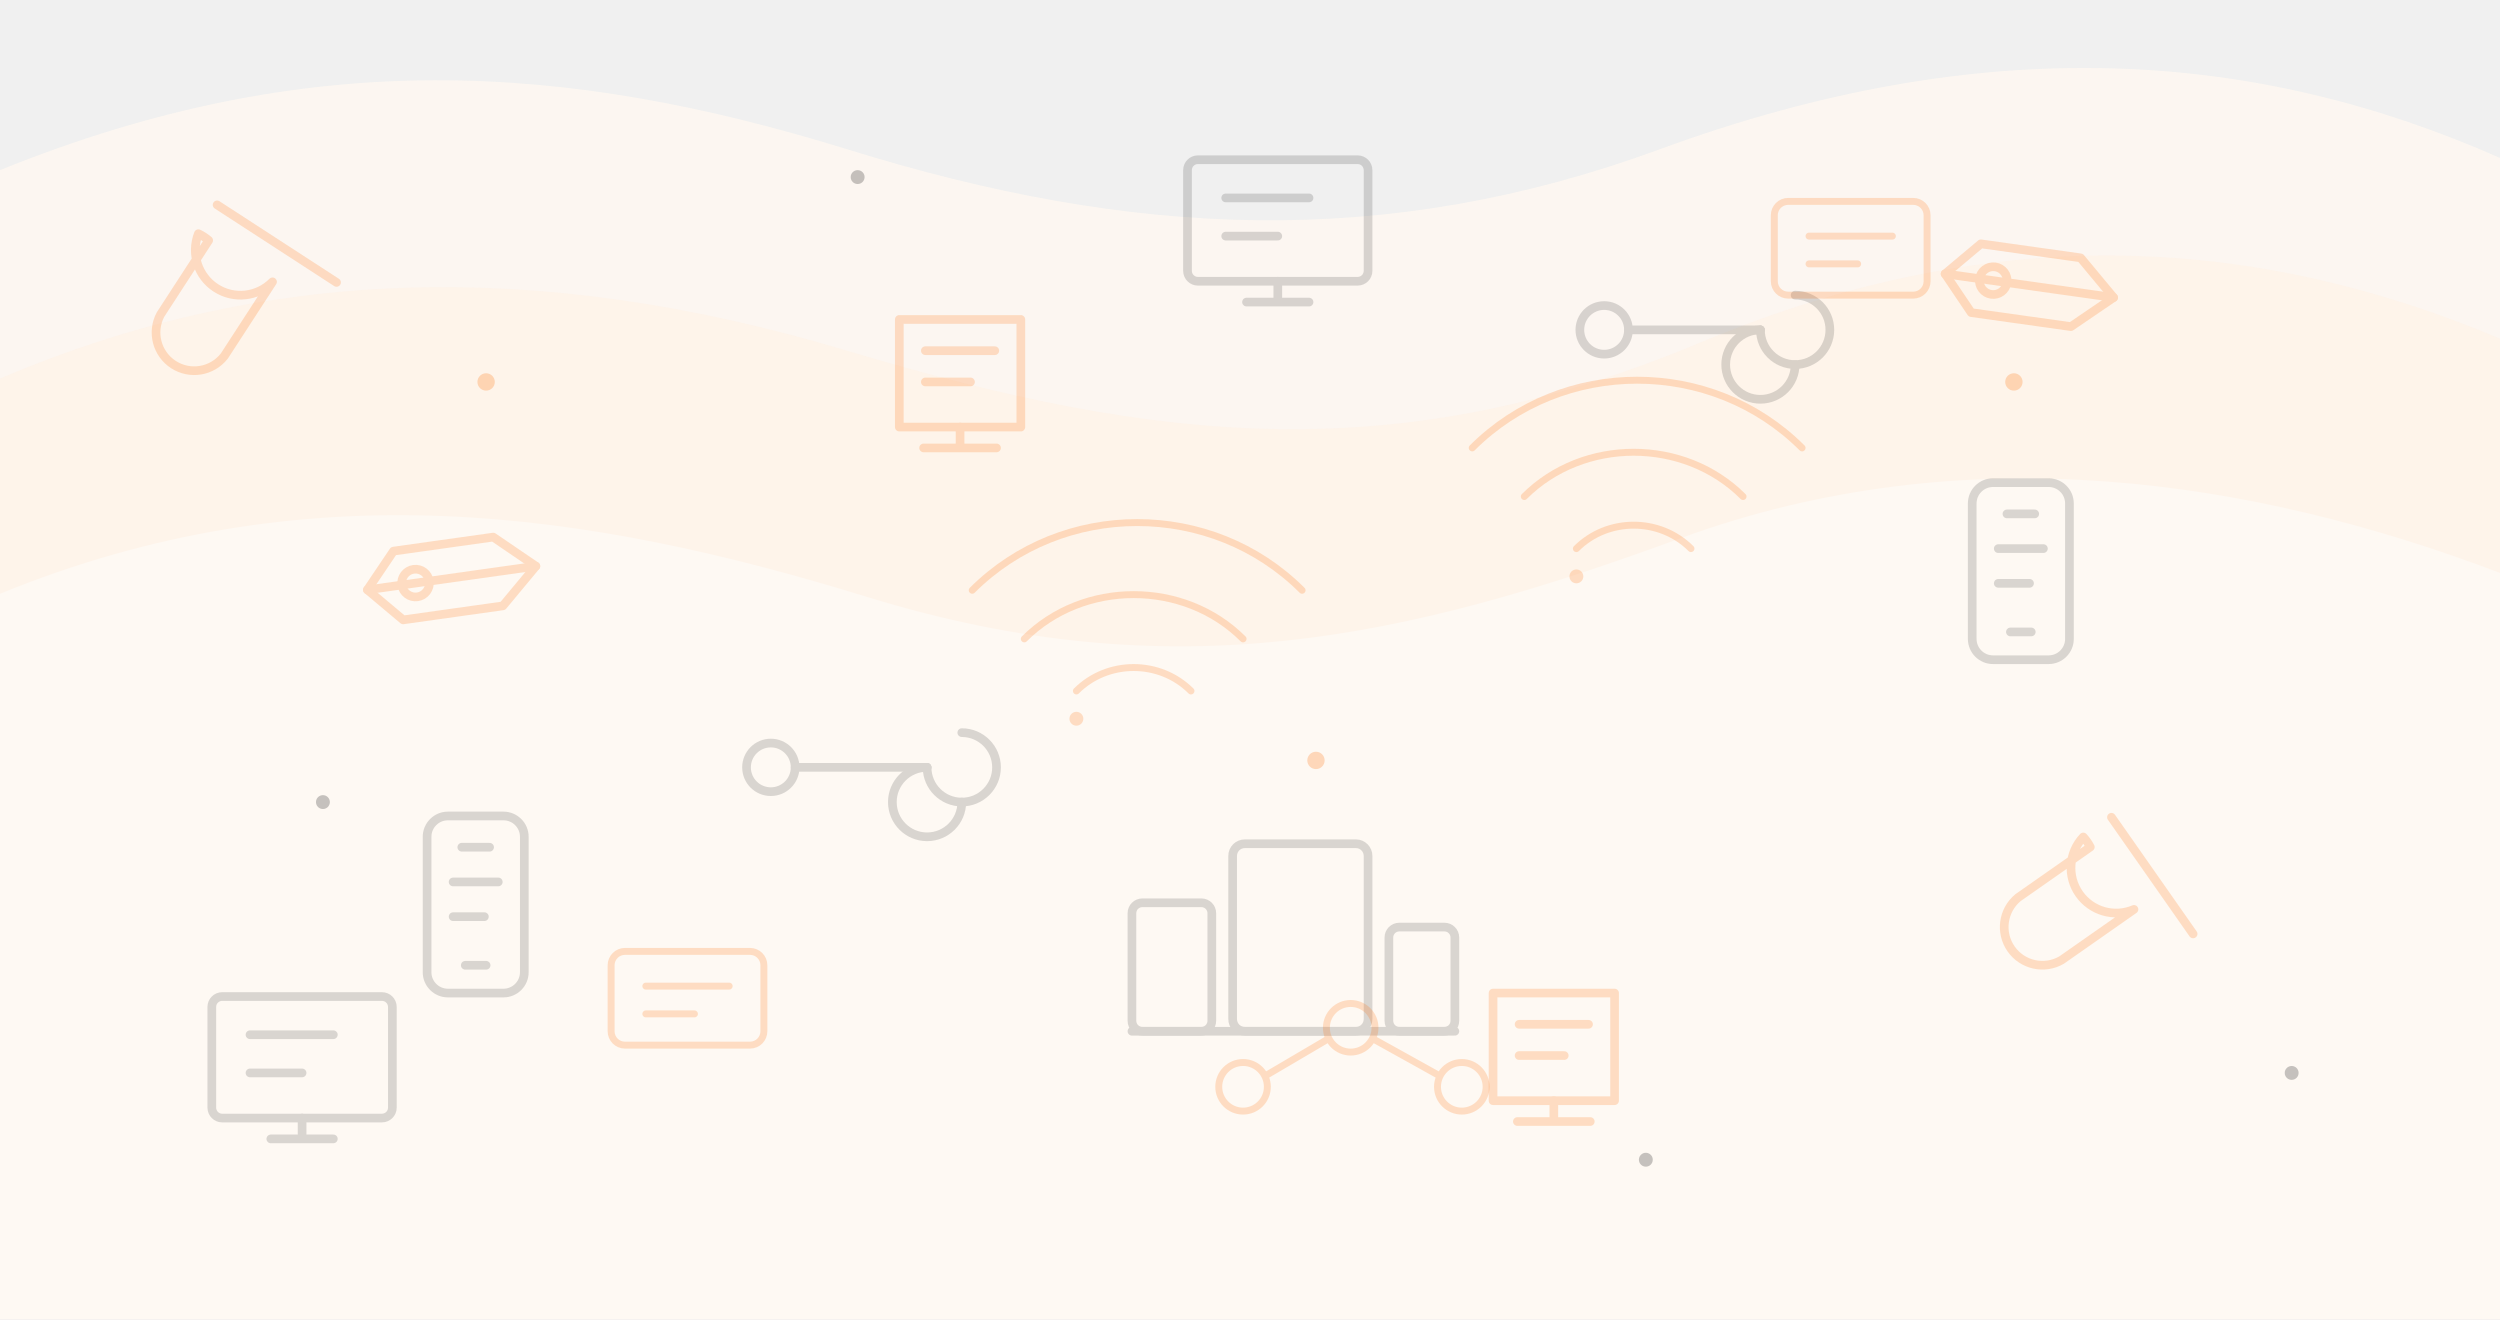
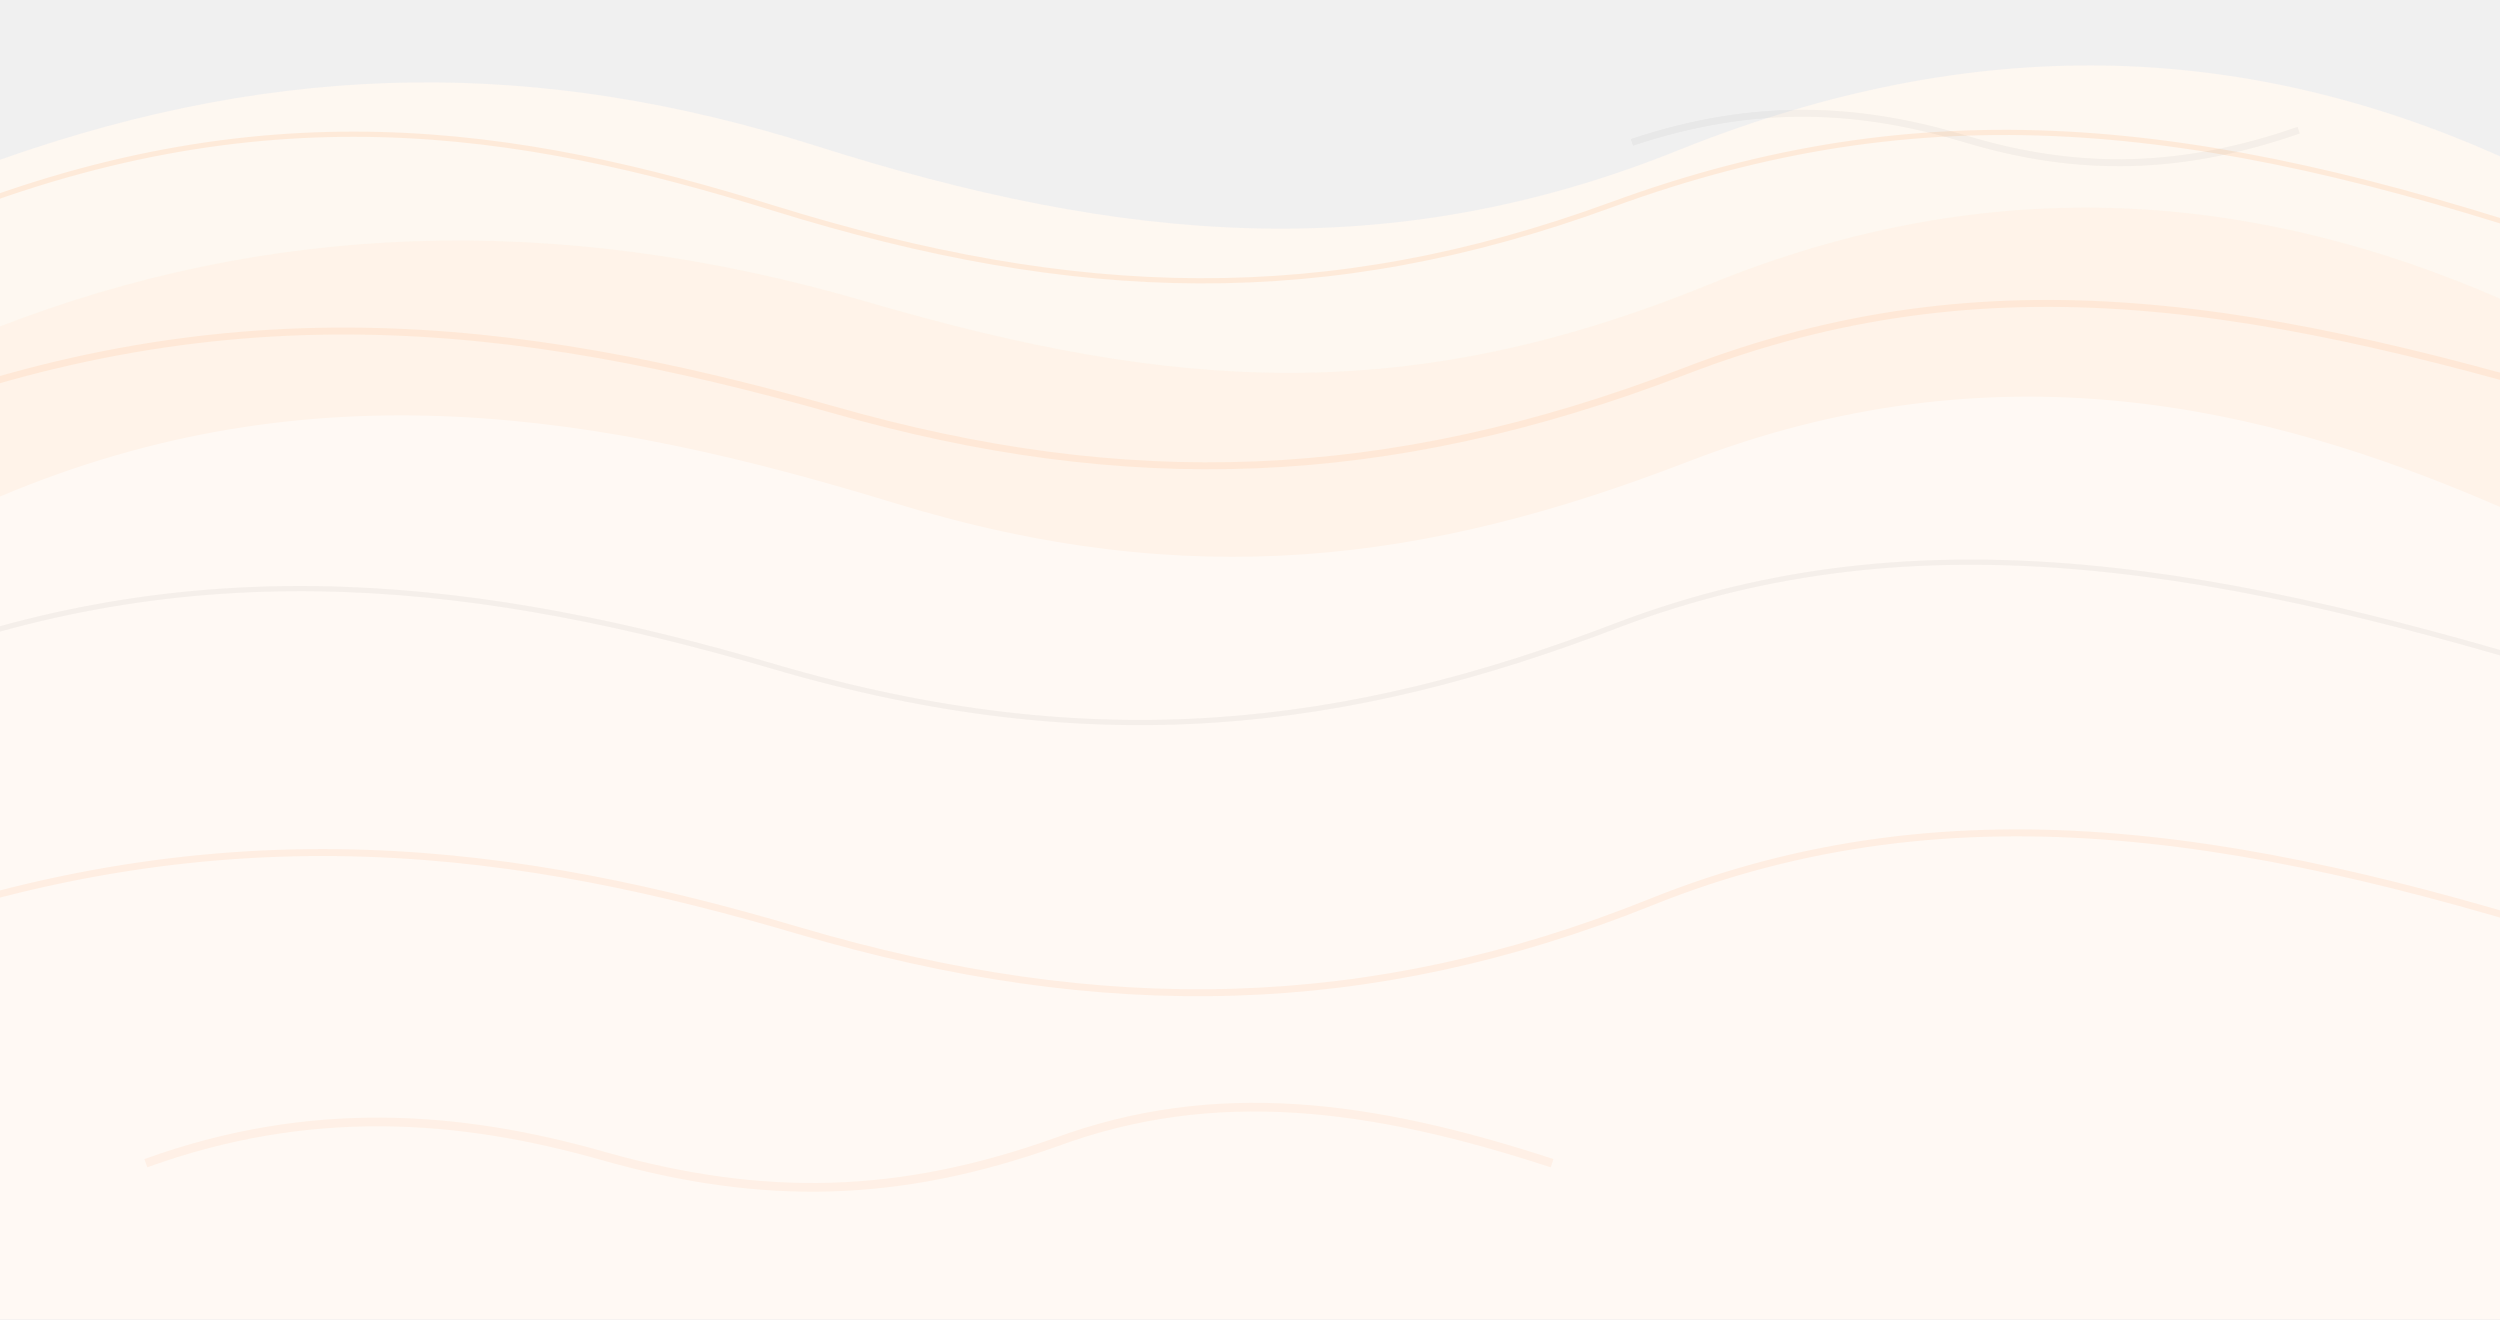
<svg xmlns="http://www.w3.org/2000/svg" viewBox="0 0 1440 760" preserveAspectRatio="xMidYMin slice">
  <rect width="1440" height="760" fill="none" />
-   <path d="M0 98c178-72 326-62 488-12 164 51 310 58 468 0 188-69 344-57 484 5v669H0z" fill="#fff8f1" opacity=".82" />
-   <path d="M0 218c150-64 308-70 488-16 180 54 318 68 492-5 172-72 322-60 460-2v565H0z" fill="#fff1e4" opacity=".5" />
-   <path d="M0 342c176-72 338-48 500 2 176 54 310 24 468-34 164-60 330-34 472 20v430H0z" fill="#fff" opacity=".42" />
-   <g fill="none" stroke-linecap="round" stroke-linejoin="round">
-     <g opacity=".2" stroke="#ff6b00" stroke-width="5">
-       <g transform="translate(96 116) rotate(-12)">
-         <path d="M28 8l58 58" />
-         <path d="M14 22a26 26 0 0036 36l-36 36a22 22 0 01-31-31l36-36a26 26 0 00-5-5z" />
-       </g>
-       <g transform="translate(1190 458) rotate(10)">
-         <path d="M28 8l58 58" />
-         <path d="M14 22a26 26 0 0036 36l-36 36a22 22 0 01-31-31l36-36a26 26 0 00-5-5z" />
-       </g>
-       <g transform="translate(208 314) rotate(-8)">
-         <path d="M0 26h98" />
-         <path d="M18 6h58l22 20-22 20H18L0 26z" />
-         <circle cx="28" cy="26" r="8" />
-       </g>
-       <g transform="translate(1124 132) rotate(8)">
-         <path d="M0 26h98" />
-         <path d="M18 6h58l22 20-22 20H18L0 26z" />
-         <circle cx="28" cy="26" r="8" />
-       </g>
-       <g transform="translate(508 172)">
-         <path d="M10 12h70v62H10z" />
-         <path d="M25 30h40M25 48h26" />
-         <path d="M24 86h42M45 74v12" />
-       </g>
-       <g transform="translate(850 560)">
-         <path d="M10 12h70v62H10z" />
-         <path d="M25 30h40M25 48h26" />
-         <path d="M24 86h42M45 74v12" />
-       </g>
-     </g>
-     <g opacity=".16" stroke="#111" stroke-width="5">
-       <g transform="translate(246 470)">
-         <rect x="0" y="0" width="56" height="102" rx="12" />
-         <path d="M20 18h16M15 38h26M15 58h18M22 86h12" />
-       </g>
-       <g transform="translate(1136 278)">
-         <rect x="0" y="0" width="56" height="102" rx="12" />
-         <path d="M20 18h16M15 38h26M15 58h18M22 86h12" />
-       </g>
-       <g transform="translate(684 92)">
-         <rect x="0" y="0" width="104" height="70" rx="6" />
-         <path d="M22 22h48M22 44h30" />
-         <path d="M34 82h36M52 70v12" />
-       </g>
-       <g transform="translate(122 574)">
-         <rect x="0" y="0" width="104" height="70" rx="6" />
-         <path d="M22 22h48M22 44h30" />
-         <path d="M34 82h36M52 70v12" />
-       </g>
-       <g transform="translate(652 486)">
-         <rect x="0" y="34" width="46" height="74" rx="6" />
-         <rect x="58" y="0" width="78" height="108" rx="7" />
-         <rect x="148" y="48" width="38" height="60" rx="6" />
-         <path d="M0 108h186" />
-       </g>
-       <g transform="translate(420 418)">
-         <circle cx="24" cy="24" r="14" />
-         <path d="M38 24h76" />
-         <path d="M114 24a20 20 0 1020-20" />
-         <path d="M114 24a20 20 0 1020 20" />
-       </g>
-       <g transform="translate(900 166)">
-         <circle cx="24" cy="24" r="14" />
-         <path d="M38 24h76" />
-         <path d="M114 24a20 20 0 1020-20" />
-         <path d="M114 24a20 20 0 1020 20" />
-       </g>
-     </g>
-     <g opacity=".2" stroke="#ff6b00" stroke-width="4">
-       <g transform="translate(554 340)">
-         <circle cx="66" cy="74" r="4" fill="#ff6b00" stroke="none" />
-         <path d="M66 58c18-18 48-18 66 0" />
-         <path d="M36 28c34-34 92-34 126 0" />
-         <path d="M6 0c52-52 138-52 190 0" />
-       </g>
-       <g transform="translate(842 258)">
-         <circle cx="66" cy="74" r="4" fill="#ff6b00" stroke="none" />
-         <path d="M66 58c18-18 48-18 66 0" />
-         <path d="M36 28c34-34 92-34 126 0" />
-         <path d="M6 0c52-52 138-52 190 0" />
-       </g>
-       <g transform="translate(352 548)">
-         <rect x="0" y="0" width="88" height="54" rx="8" />
-         <path d="M20 20h48M20 36h28" />
-       </g>
-       <g transform="translate(1022 116)">
-         <rect x="0" y="0" width="88" height="54" rx="8" />
-         <path d="M20 20h48M20 36h28" />
-       </g>
-       <g transform="translate(716 626)">
-         <circle cx="0" cy="0" r="14" />
-         <circle cx="62" cy="-34" r="14" />
-         <circle cx="126" cy="0" r="14" />
-         <path d="M14-7l34-20M76-27l36 20" />
-       </g>
-     </g>
-   </g>
-   <g opacity=".24">
-     <circle cx="280" cy="220" r="5" fill="#ff6b00" />
-     <circle cx="1160" cy="220" r="5" fill="#ff6b00" />
-     <circle cx="758" cy="438" r="5" fill="#ff6b00" />
-     <circle cx="494" cy="102" r="4" fill="#111" />
-     <circle cx="948" cy="668" r="4" fill="#111" />
-     <circle cx="1320" cy="618" r="4" fill="#111" />
-     <circle cx="186" cy="462" r="4" fill="#111" />
-   </g>
+   <path d="M0 92c164-58 312-58 470-8 176 56 330 70 498 2 170-68 324-62 472 4v670H0z" fill="#fff8f1" opacity=".9" />
+   <path d="M0 188c150-58 316-68 500-14 178 52 312 60 484-10 166-68 318-52 456 8v588H0z" fill="#fff1e4" opacity=".62" />
+   <path d="M0 286c180-76 346-48 516 4 170 52 306 34 456-24 176-68 330-34 468 26v468H0z" fill="#fff" opacity=".5" />
+   <path d="M-40 128c190-78 338-54 486-8 174 54 318 58 482-2 180-66 336-50 552 22" fill="none" stroke="#ff6b00" stroke-width="3" opacity=".1" />
+   <path d="M-80 246c206-82 376-62 560-10 168 48 318 44 490-22 176-68 334-40 550 26" fill="none" stroke="#ff6b00" stroke-width="4" opacity=".08" />
+   <path d="M-60 382c178-68 342-46 506 2 184 54 330 36 486-24 174-66 350-34 568 34" fill="none" stroke="#111" stroke-width="3" opacity=".045" />
+   <path d="M-80 540c212-78 384-50 540-4 176 52 330 48 490-16 178-72 356-38 560 28" fill="none" stroke="#ff6b00" stroke-width="4" opacity=".075" />
+   <path d="M84 670c94-34 180-28 264-4 92 26 170 24 260-8 92-34 182-22 286 12" fill="none" stroke="#ff6b00" stroke-width="5" opacity=".06" />
+   <path d="M940 82c72-24 132-20 192-2 66 20 126 18 192-5" fill="none" stroke="#111" stroke-width="4" opacity=".04" />
</svg>
